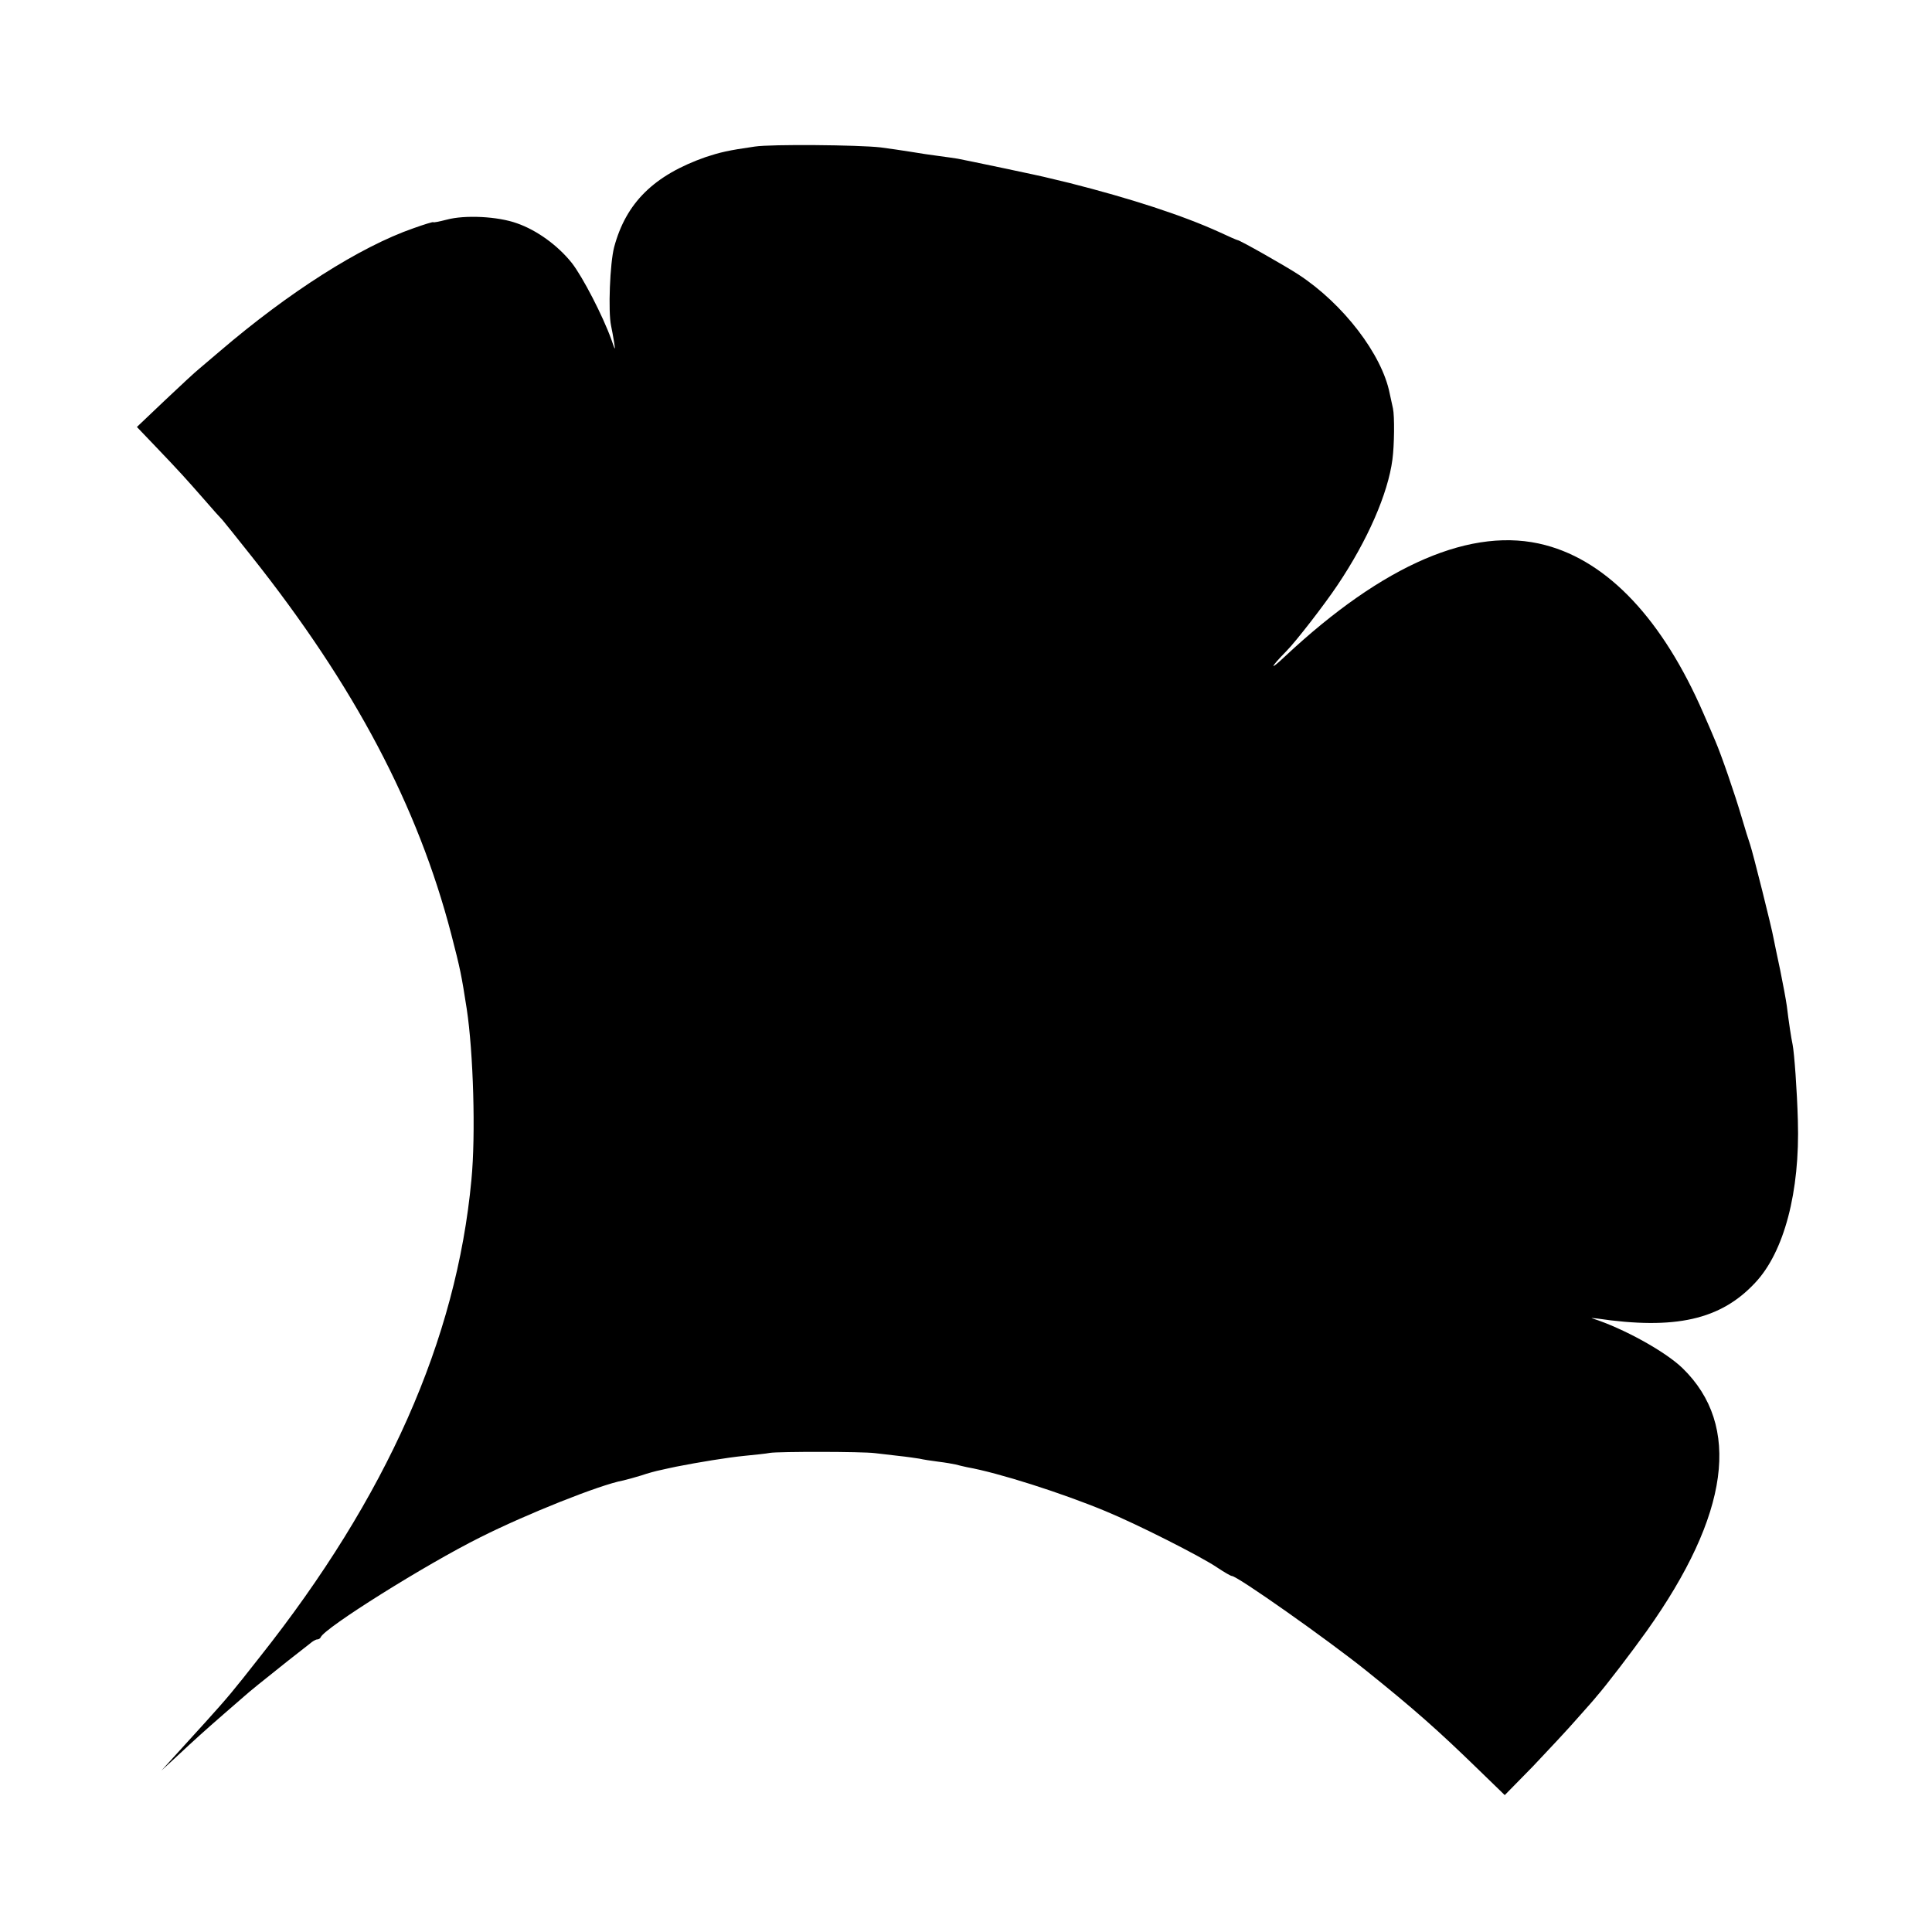
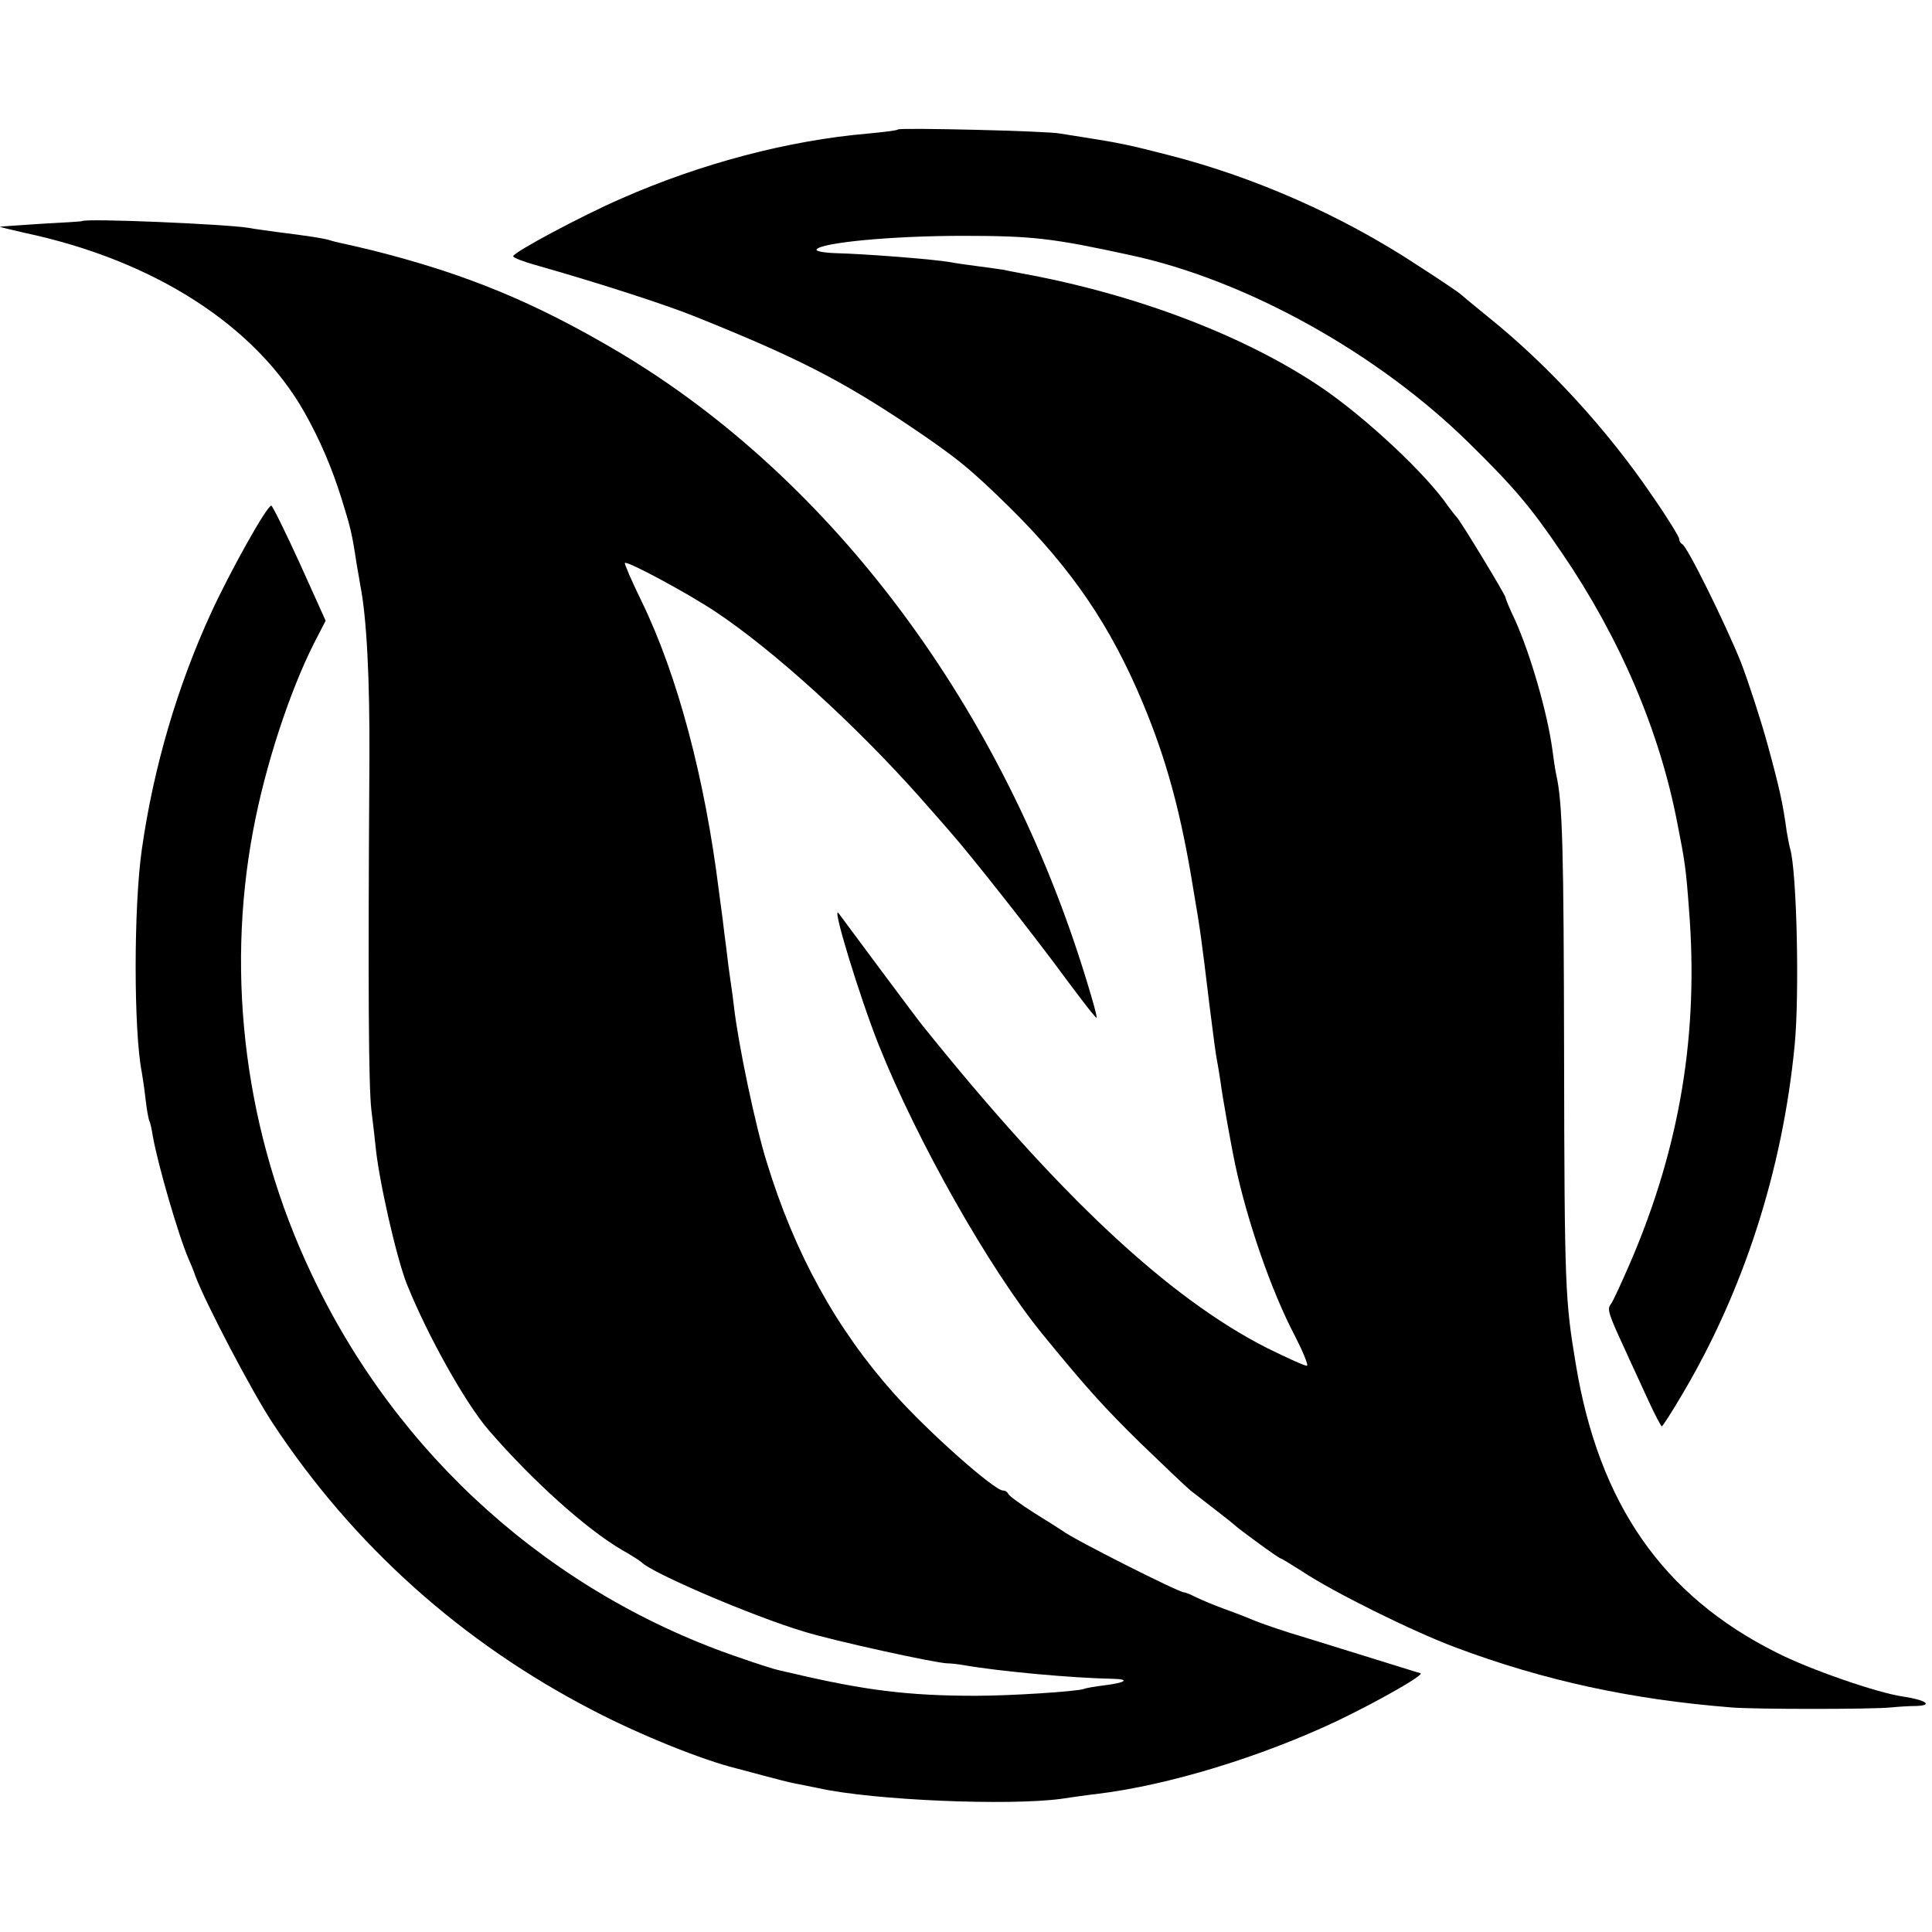
- <svg xmlns="http://www.w3.org/2000/svg" version="1.0" width="700pt" height="700pt" viewBox="0 0 700 700" preserveAspectRatio="xMidYMid meet">
-   <g transform="translate(0,700) scale(0.1,-0.1)" fill="#000000" stroke="none">
-     <path d="M2735 6469 c-98 -14 -126 -21 -178 -38 -188 -66 -289 -166 -332 -327 -15 -58 -22 -232 -11 -284 3 -14 8 -41 11 -60 5 -32 4 -31 -10 10 -31 86 -104 227 -143 277 -51 64 -127 119 -199 144 -69 25 -189 31 -255 13 -27 -7 -48 -11 -48 -9 0 2 -33 -8 -72 -22 -193 -67 -452 -232 -702 -446 -27 -23 -60 -51 -73 -62 -14 -11 -70 -63 -126 -116 l-101 -96 66 -69 c90 -94 114 -121 178 -194 30 -35 60 -68 66 -74 5 -6 53 -65 105 -131 374 -471 603 -905 724 -1370 33 -127 37 -148 56 -270 24 -157 33 -457 17 -620 -54 -579 -307 -1149 -767 -1729 -98 -125 -114 -144 -196 -235 -54 -59 -60 -66 -120 -132 l-40 -44 50 46 c76 71 104 96 175 158 36 31 70 61 76 66 14 13 72 60 154 125 36 28 73 57 83 65 9 8 21 15 26 15 5 0 11 3 13 8 14 34 381 264 578 362 167 84 435 191 518 206 13 3 42 11 65 18 23 8 56 17 72 20 17 4 41 9 55 12 81 16 185 33 245 39 39 4 81 8 95 11 32 5 334 5 380 -1 19 -2 58 -7 86 -10 29 -3 62 -8 75 -10 13 -3 44 -8 69 -11 25 -3 53 -8 62 -10 10 -3 29 -7 42 -10 113 -20 342 -93 501 -159 112 -46 346 -164 406 -205 24 -16 48 -30 52 -30 20 0 346 -230 487 -343 173 -139 259 -215 403 -355 l99 -96 102 104 c55 58 128 136 161 174 33 37 65 73 70 80 32 36 129 163 181 236 301 423 344 745 130 953 -63 61 -216 145 -326 180 -8 2 -1 2 15 0 284 -42 449 -5 574 129 105 111 163 330 155 588 -3 110 -13 245 -19 275 -5 23 -14 82 -21 140 -3 22 -14 81 -24 130 -11 50 -21 101 -24 115 -6 36 -75 311 -85 340 -5 14 -19 59 -31 100 -24 82 -74 227 -95 275 -7 17 -26 62 -43 100 -147 339 -345 550 -573 610 -263 70 -586 -69 -944 -404 -57 -54 -54 -41 5 19 35 35 140 171 186 240 109 162 183 332 199 455 7 51 8 158 2 185 -2 8 -7 33 -12 55 -28 141 -168 324 -330 430 -47 31 -213 125 -221 125 -2 0 -32 13 -66 29 -134 61 -322 122 -543 178 -33 8 -67 16 -75 18 -25 7 -303 65 -330 70 -14 2 -45 7 -70 10 -25 3 -70 10 -100 15 -30 5 -80 12 -110 16 -79 9 -396 12 -455 3z" />
+ <svg xmlns="http://www.w3.org/2000/svg" version="1.0" width="512pt" height="512pt" viewBox="0 0 512 512" preserveAspectRatio="xMidYMid meet">
+   <g transform="translate(0,512) scale(0.1,-0.1)" fill="#000000" stroke="none">
+     <path d="M2380 4777 c-3 -3 -39 -7 -80 -11 -210 -18 -442 -79 -653 -172 -106 -46 -287 -143 -287 -153 0 -4 26 -14 58 -23 159 -45 346 -105 427 -138 266 -107 381 -166 560 -285 132 -89 165 -116 271 -220 165 -163 268 -315 353 -519 63 -151 101 -291 134 -496 17 -99 21 -127 42 -302 13 -103 16 -125 20 -148 3 -14 7 -41 10 -60 4 -33 28 -168 39 -219 32 -150 96 -334 157 -450 21 -41 36 -77 33 -80 -2 -3 -50 19 -107 47 -261 133 -549 402 -912 854 -12 14 -211 282 -222 297 -22 31 55 -221 106 -349 102 -255 293 -593 434 -766 116 -142 164 -195 260 -289 62 -60 122 -117 132 -125 71 -55 111 -86 115 -90 11 -11 119 -90 124 -90 2 0 28 -16 58 -35 81 -54 291 -158 403 -200 237 -89 469 -139 735 -160 63 -5 368 -5 420 0 19 2 51 4 70 4 44 2 23 16 -37 25 -69 10 -248 72 -336 117 -301 151 -470 394 -531 764 -28 168 -30 200 -31 815 -1 556 -4 673 -21 748 -3 13 -7 43 -10 65 -13 97 -58 253 -99 344 -14 29 -25 56 -25 59 0 7 -122 208 -130 214 -3 3 -13 16 -22 28 -57 84 -215 232 -333 313 -203 138 -492 249 -800 305 -22 4 -42 8 -45 9 -3 0 -32 5 -65 9 -32 4 -66 9 -75 11 -45 8 -225 22 -303 24 -32 1 -56 5 -53 10 12 18 199 36 386 36 186 0 238 -6 445 -51 308 -66 657 -260 900 -500 118 -116 162 -168 244 -289 153 -224 259 -471 306 -716 20 -101 23 -120 31 -229 26 -326 -23 -625 -153 -930 -25 -58 -49 -110 -54 -116 -11 -13 -6 -27 39 -124 16 -36 44 -95 61 -133 17 -37 33 -67 35 -67 2 0 26 37 53 83 163 274 267 595 299 927 13 132 6 460 -12 521 -3 10 -6 30 -9 45 -10 74 -19 115 -51 232 -19 69 -51 166 -70 216 -41 102 -143 309 -156 314 -4 2 -8 8 -8 14 0 5 -31 56 -70 112 -120 177 -277 348 -435 475 -38 31 -72 59 -75 62 -3 3 -54 38 -115 77 -199 131 -431 233 -658 291 -105 27 -129 32 -224 47 -21 3 -49 8 -63 10 -32 7 -424 16 -430 11z" />
+     <path d="M217 4534 c-1 -1 -49 -4 -107 -7 -58 -4 -107 -7 -110 -8 -3 0 26 -7 65 -16 344 -73 612 -246 742 -476 40 -71 72 -145 98 -228 24 -77 28 -93 40 -173 4 -21 8 -47 10 -58 17 -86 25 -249 24 -458 -4 -630 -2 -864 5 -930 5 -41 10 -84 11 -95 8 -89 56 -301 84 -370 55 -136 154 -313 216 -385 115 -133 258 -262 354 -318 25 -14 48 -29 51 -32 26 -28 294 -143 431 -184 81 -25 347 -83 379 -84 8 0 29 -2 45 -5 92 -16 285 -34 394 -36 46 -1 35 -10 -20 -17 -24 -3 -50 -7 -57 -10 -23 -7 -193 -18 -287 -18 -180 0 -296 15 -487 60 -10 2 -26 6 -35 8 -10 2 -54 16 -97 31 -502 169 -914 537 -1141 1020 -174 367 -228 783 -154 1175 32 171 96 366 161 495 l31 60 -69 153 c-38 83 -72 152 -75 152 -12 0 -111 -178 -160 -285 -89 -194 -152 -408 -183 -625 -22 -152 -22 -484 0 -593 2 -12 7 -44 10 -72 3 -27 8 -53 10 -56 2 -3 6 -21 9 -40 13 -74 67 -261 95 -326 6 -13 14 -33 18 -45 26 -70 150 -307 205 -390 213 -323 501 -581 847 -760 126 -66 294 -133 380 -154 8 -2 42 -11 75 -20 33 -9 69 -18 80 -20 11 -2 40 -8 65 -13 144 -32 504 -47 643 -28 26 4 68 10 95 13 189 23 434 98 637 194 112 54 233 123 219 126 -5 1 -52 16 -104 32 -52 16 -142 44 -200 62 -58 17 -118 38 -135 45 -16 7 -52 21 -80 31 -27 10 -61 24 -75 31 -14 7 -28 13 -32 13 -14 0 -292 140 -322 163 -6 4 -40 26 -76 48 -36 23 -66 45 -68 50 -2 5 -8 9 -14 9 -23 0 -198 155 -288 256 -153 171 -264 372 -338 614 -30 95 -76 315 -87 413 -2 18 -6 48 -9 67 -3 19 -8 58 -11 85 -4 28 -8 64 -10 80 -2 17 -7 50 -10 75 -37 297 -109 569 -204 765 -27 55 -47 102 -45 103 5 7 168 -81 240 -129 155 -103 371 -300 540 -490 27 -31 63 -71 79 -90 57 -64 230 -284 309 -392 44 -59 80 -106 82 -104 2 2 -10 45 -26 97 -219 720 -672 1329 -1240 1667 -223 132 -404 207 -655 270 -33 8 -68 16 -78 18 -10 2 -26 6 -35 9 -18 5 -57 11 -137 21 -27 4 -61 8 -75 11 -60 10 -433 26 -443 18z" />
  </g>
</svg>
